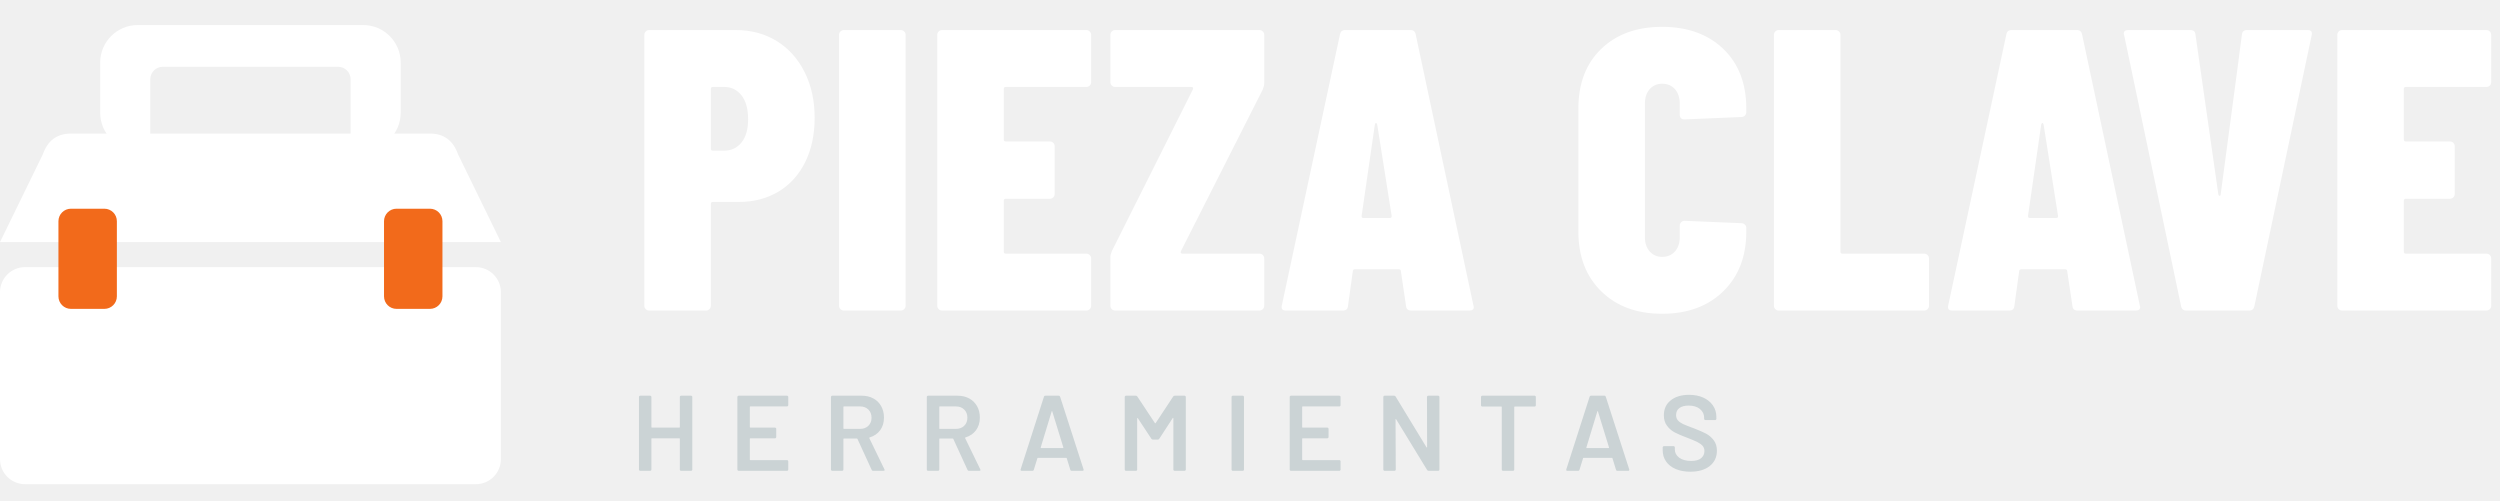
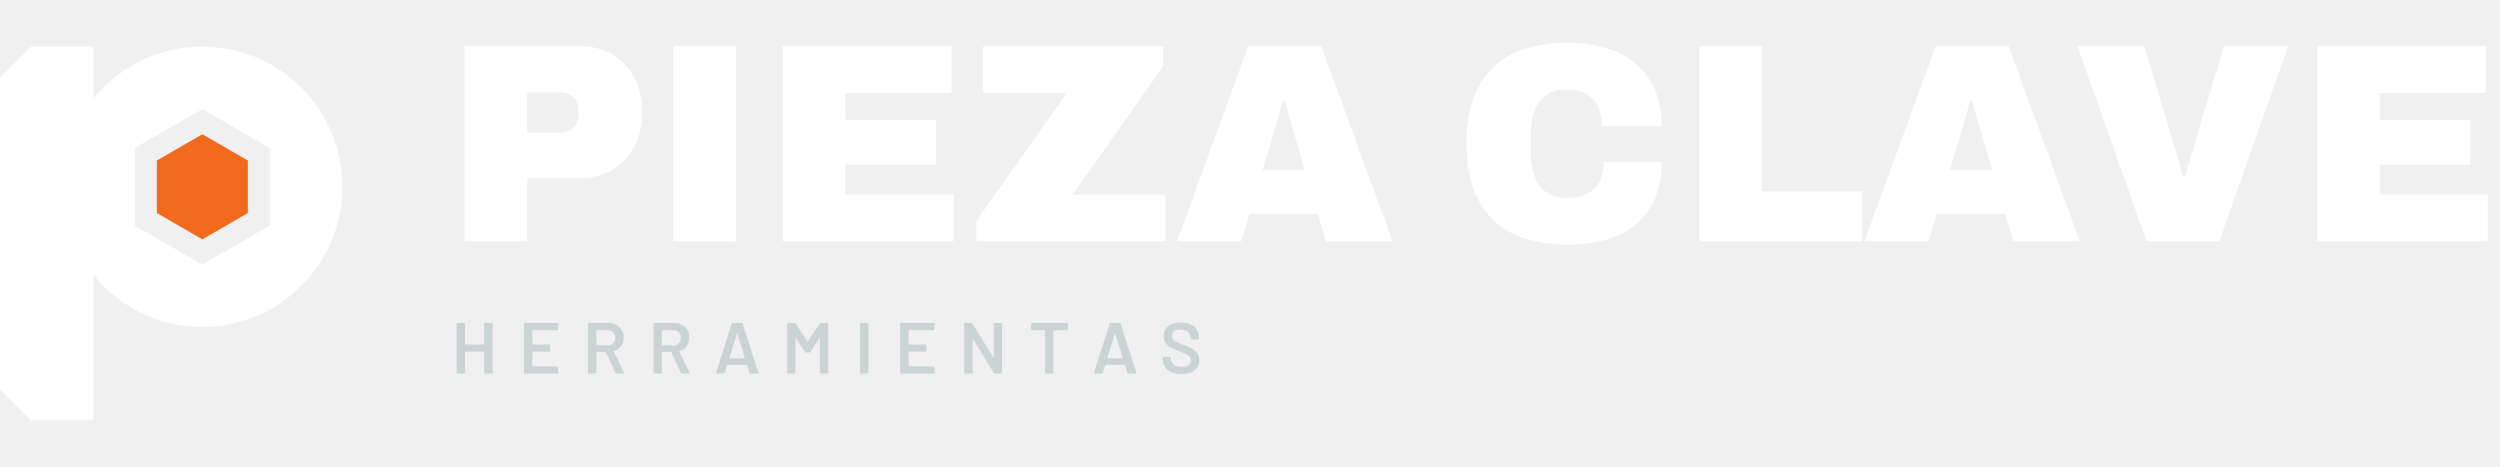
- <svg xmlns="http://www.w3.org/2000/svg" width="598.94" height="120" viewBox="0 0 598.94 120">
-   <g transform="translate(0 0) scale(1)">
-     <path d="M33 6H87A9 9 0 0 1 96 15V27A9 9 0 0 1 87 36H33A9 9 0 0 1 24 27V15A9 9 0 0 1 33 6ZM39 16H81A3 3 0 0 1 84 19V33A3 3 0 0 1 81 36H39A3 3 0 0 1 36 33V19A3 3 0 0 1 39 16Z" fill="#ffffff" fill-rule="evenodd" />
-     <path d="M17 32H103Q108 32 109.75 37L120 58H0L10.25 37Q12 32 17 32Z" fill="#ffffff" />
-     <path d="M6 64H114A6 6 0 0 1 120 70V110A6 6 0 0 1 114 116H6A6 6 0 0 1 0 110V70A6 6 0 0 1 6 64Z" fill="#ffffff" />
-     <path d="M17 50H25A3 3 0 0 1 28 53V71A3 3 0 0 1 25 74H17A3 3 0 0 1 14 71V53A3 3 0 0 1 17 50ZM95 50H103A3 3 0 0 1 106 53V71A3 3 0 0 1 103 74H95A3 3 0 0 1 92 71V53A3 3 0 0 1 95 50Z" fill="#f26a1b" />
+ <svg xmlns="http://www.w3.org/2000/svg" viewBox="0 0 642.45 120" width="642.45" height="120">
+   <g transform="translate(-18 0)">
+     <path d="M26 12 L42 12 L42 108 L26 108 L18 100 L18 20 Z M34 48 A36 36 0 1 1 106 48 A36 36 0 1 1 34 48 Z M70 28 L52.68 38 L52.68 58 L70 68 L87.32 58 L87.32 38 Z" fill="#ffffff" />
+     <path d="M70 34.5 L58.31 41.25 L58.31 54.75 L70 61.5 L81.69 54.75 L81.69 41.25 Z" fill="#f26a1b" />
  </g>
-   <path d="M176.26 7.20Q181.82 7.20 186.10 9.84Q190.37 12.48 192.77 17.28Q195.17 22.08 195.17 28.22L195.17 28.22Q195.17 34.27 192.91 38.83Q190.66 43.39 186.53 45.89Q182.40 48.38 177.02 48.38L177.02 48.38L170.78 48.38Q170.30 48.38 170.30 48.86L170.30 48.86L170.30 73.25Q170.30 73.73 169.97 74.06Q169.63 74.40 169.15 74.40L169.15 74.40L155.52 74.40Q155.04 74.40 154.70 74.06Q154.37 73.73 154.37 73.25L154.37 73.25L154.37 8.35Q154.37 7.87 154.70 7.54Q155.04 7.20 155.52 7.20L155.52 7.20L176.26 7.20ZM173.47 36.10Q176.06 36.10 177.65 34.13Q179.23 32.16 179.23 28.61L179.23 28.61Q179.23 24.86 177.65 22.85Q176.06 20.83 173.47 20.83L173.47 20.83L170.78 20.83Q170.30 20.83 170.30 21.31L170.30 21.31L170.30 35.62Q170.30 36.10 170.78 36.10L170.78 36.10L173.47 36.10ZM202.18 74.40Q201.70 74.40 201.36 74.06Q201.02 73.73 201.02 73.25L201.02 73.25L201.02 8.35Q201.02 7.87 201.36 7.54Q201.70 7.20 202.18 7.20L202.18 7.20L215.81 7.20Q216.29 7.20 216.62 7.54Q216.96 7.87 216.96 8.35L216.96 8.35L216.96 73.25Q216.96 73.73 216.62 74.06Q216.29 74.40 215.81 74.40L215.81 74.40L202.18 74.40ZM261.41 19.68Q261.41 20.16 261.07 20.50Q260.74 20.83 260.26 20.83L260.26 20.83L240.96 20.83Q240.48 20.83 240.48 21.31L240.48 21.31L240.48 33.41Q240.48 33.89 240.96 33.89L240.96 33.89L251.52 33.89Q252 33.89 252.34 34.22Q252.67 34.56 252.67 35.04L252.67 35.04L252.67 46.46Q252.67 46.94 252.34 47.28Q252 47.62 251.52 47.62L251.52 47.62L240.96 47.62Q240.48 47.62 240.48 48.10L240.48 48.10L240.48 60.29Q240.48 60.77 240.96 60.77L240.96 60.77L260.26 60.77Q260.74 60.77 261.07 61.10Q261.41 61.44 261.41 61.92L261.41 61.92L261.41 73.25Q261.41 73.73 261.07 74.06Q260.74 74.40 260.26 74.40L260.26 74.40L225.70 74.40Q225.22 74.40 224.88 74.06Q224.54 73.73 224.54 73.25L224.54 73.25L224.54 8.35Q224.54 7.87 224.88 7.54Q225.22 7.20 225.70 7.20L225.70 7.20L260.26 7.20Q260.74 7.20 261.07 7.54Q261.41 7.87 261.41 8.35L261.41 8.35L261.41 19.68ZM267.17 74.40Q266.69 74.40 266.35 74.06Q266.02 73.73 266.02 73.25L266.02 73.25L266.02 61.54Q266.02 61.06 266.40 60.10L266.40 60.10L285.79 21.41Q285.89 21.12 285.79 20.98Q285.70 20.83 285.41 20.83L285.41 20.83L267.17 20.83Q266.69 20.83 266.35 20.50Q266.02 20.16 266.02 19.68L266.02 19.68L266.02 8.35Q266.02 7.87 266.35 7.54Q266.69 7.20 267.17 7.20L267.17 7.20L301.73 7.20Q302.21 7.20 302.54 7.54Q302.88 7.87 302.88 8.35L302.88 8.35L302.88 20.06Q302.88 20.54 302.50 21.50L302.50 21.50L282.91 60.19Q282.82 60.48 282.91 60.62Q283.01 60.77 283.30 60.77L283.30 60.77L301.73 60.77Q302.21 60.77 302.54 61.10Q302.88 61.44 302.88 61.92L302.88 61.92L302.88 73.25Q302.88 73.73 302.54 74.06Q302.21 74.40 301.73 74.40L301.73 74.40L267.17 74.40ZM338.11 74.40Q336.96 74.40 336.86 73.34L336.86 73.34L335.62 64.99Q335.62 64.51 335.04 64.51L335.04 64.51L324.67 64.51Q324.10 64.51 324.10 64.99L324.10 64.99L322.94 73.34Q322.85 74.40 321.70 74.40L321.70 74.40L308.06 74.40Q306.82 74.40 307.10 73.15L307.10 73.15L321.02 8.26Q321.22 7.20 322.27 7.20L322.27 7.20L337.92 7.20Q338.98 7.20 339.17 8.26L339.17 8.26L352.99 73.15L353.09 73.54Q353.09 74.40 352.03 74.40L352.03 74.40L338.11 74.40ZM326.21 51.74Q326.21 52.22 326.59 52.22L326.59 52.22L333.02 52.22Q333.41 52.22 333.41 51.74L333.41 51.74L329.95 29.86Q329.86 29.47 329.66 29.47Q329.47 29.47 329.38 29.86L329.38 29.86L326.21 51.74ZM398.21 75.17Q389.09 75.17 383.62 69.79Q378.14 64.42 378.14 55.49L378.14 55.49L378.14 26.02Q378.14 16.99 383.62 11.71Q389.09 6.43 398.21 6.43L398.21 6.43Q407.33 6.43 412.85 11.71Q418.37 16.99 418.37 26.02L418.37 26.02L418.37 26.88Q418.37 27.36 418.03 27.70Q417.70 28.03 417.22 28.03L417.22 28.03L403.58 28.61Q402.43 28.61 402.43 27.46L402.43 27.46L402.43 24.86Q402.43 22.66 401.28 21.36Q400.13 20.06 398.21 20.06L398.21 20.06Q396.38 20.06 395.23 21.36Q394.08 22.66 394.08 24.86L394.08 24.86L394.08 56.83Q394.08 58.94 395.23 60.24Q396.38 61.54 398.21 61.54L398.21 61.54Q400.13 61.54 401.28 60.24Q402.43 58.94 402.43 56.83L402.43 56.83L402.43 54.05Q402.43 53.57 402.77 53.23Q403.10 52.90 403.58 52.90L403.58 52.90L417.22 53.47Q417.70 53.47 418.03 53.81Q418.37 54.14 418.37 54.62L418.37 54.62L418.37 55.49Q418.37 64.42 412.85 69.79Q407.33 75.17 398.21 75.17L398.21 75.17ZM426.14 74.40Q425.66 74.40 425.33 74.06Q424.99 73.73 424.99 73.25L424.99 73.25L424.99 8.35Q424.99 7.87 425.33 7.54Q425.66 7.20 426.14 7.20L426.14 7.20L439.78 7.20Q440.26 7.20 440.59 7.54Q440.93 7.87 440.93 8.35L440.93 8.35L440.93 60.29Q440.93 60.77 441.41 60.77L441.41 60.77L460.99 60.77Q461.47 60.77 461.81 61.10Q462.14 61.44 462.14 61.92L462.14 61.92L462.14 73.25Q462.14 73.73 461.81 74.06Q461.47 74.40 460.99 74.40L460.99 74.40L426.14 74.40ZM497.76 74.40Q496.61 74.40 496.51 73.34L496.51 73.34L495.26 64.99Q495.26 64.51 494.69 64.51L494.69 64.51L484.32 64.51Q483.74 64.51 483.74 64.99L483.74 64.99L482.59 73.34Q482.50 74.40 481.34 74.40L481.34 74.40L467.71 74.40Q466.46 74.40 466.75 73.15L466.75 73.15L480.67 8.26Q480.86 7.20 481.92 7.20L481.92 7.20L497.57 7.20Q498.62 7.20 498.82 8.26L498.82 8.26L512.64 73.15L512.74 73.54Q512.74 74.40 511.68 74.40L511.68 74.40L497.76 74.40ZM485.86 51.74Q485.86 52.22 486.24 52.22L486.24 52.22L492.67 52.22Q493.06 52.22 493.06 51.74L493.06 51.74L489.60 29.86Q489.50 29.47 489.31 29.47Q489.12 29.47 489.02 29.86L489.02 29.86L485.86 51.74ZM523.78 74.40Q522.72 74.40 522.53 73.34L522.53 73.34L508.90 8.45L508.80 8.06Q508.80 7.20 509.86 7.20L509.86 7.20L524.74 7.20Q525.89 7.20 525.98 8.26L525.98 8.26L531.46 46.56Q531.55 46.94 531.79 46.90Q532.03 46.85 532.03 46.56L532.03 46.56L537.12 8.26Q537.22 7.20 538.37 7.20L538.37 7.20L552.86 7.20Q554.11 7.20 553.82 8.45L553.82 8.45L540.10 73.34Q539.90 74.40 538.85 74.40L538.85 74.40L523.78 74.40ZM596.83 19.68Q596.83 20.16 596.50 20.50Q596.16 20.83 595.68 20.83L595.68 20.83L576.38 20.83Q575.90 20.83 575.90 21.31L575.90 21.31L575.90 33.41Q575.90 33.89 576.38 33.89L576.38 33.89L586.94 33.89Q587.42 33.89 587.76 34.22Q588.10 34.56 588.10 35.04L588.10 35.04L588.10 46.46Q588.10 46.94 587.76 47.28Q587.42 47.62 586.94 47.62L586.94 47.62L576.38 47.62Q575.90 47.62 575.90 48.10L575.90 48.10L575.90 60.29Q575.90 60.77 576.38 60.77L576.38 60.77L595.68 60.77Q596.16 60.77 596.50 61.10Q596.83 61.44 596.83 61.92L596.83 61.92L596.83 73.25Q596.83 73.73 596.50 74.06Q596.16 74.40 595.68 74.40L595.68 74.40L561.12 74.40Q560.64 74.40 560.30 74.06Q559.97 73.73 559.97 73.25L559.97 73.25L559.97 8.35Q559.97 7.87 560.30 7.54Q560.64 7.20 561.12 7.20L561.12 7.20L595.68 7.20Q596.16 7.20 596.50 7.54Q596.83 7.87 596.83 8.35L596.83 8.35L596.83 19.68Z" fill="#ffffff" />
-   <path d="M162.87 95.11Q162.87 94.98 162.96 94.89Q163.05 94.80 163.18 94.80L163.18 94.80L165.55 94.80Q165.68 94.80 165.77 94.89Q165.86 94.98 165.86 95.11L165.86 95.11L165.86 112.49Q165.86 112.62 165.77 112.71Q165.68 112.80 165.55 112.80L165.55 112.80L163.18 112.80Q163.05 112.80 162.96 112.71Q162.87 112.62 162.87 112.49L162.87 112.49L162.87 105.14Q162.87 105.01 162.75 105.01L162.75 105.01L156.19 105.01Q156.06 105.01 156.06 105.14L156.06 105.14L156.06 112.49Q156.06 112.62 155.97 112.71Q155.88 112.80 155.75 112.80L155.75 112.80L153.39 112.80Q153.26 112.80 153.17 112.71Q153.08 112.62 153.08 112.49L153.08 112.49L153.08 95.11Q153.08 94.98 153.17 94.89Q153.26 94.80 153.39 94.80L153.39 94.80L155.75 94.80Q155.88 94.80 155.97 94.89Q156.06 94.98 156.06 95.11L156.06 95.11L156.06 102.31Q156.06 102.44 156.19 102.44L156.19 102.44L162.75 102.44Q162.87 102.44 162.87 102.31L162.87 102.31L162.87 95.11ZM188.85 97.06Q188.85 97.19 188.76 97.28Q188.67 97.37 188.54 97.37L188.54 97.37L179.77 97.37Q179.64 97.37 179.64 97.50L179.64 97.50L179.64 102.31Q179.64 102.44 179.77 102.44L179.77 102.44L185.66 102.44Q185.79 102.44 185.88 102.53Q185.97 102.62 185.97 102.75L185.97 102.75L185.97 104.70Q185.97 104.83 185.88 104.92Q185.79 105.01 185.66 105.01L185.66 105.01L179.77 105.01Q179.64 105.01 179.64 105.14L179.64 105.14L179.64 110.10Q179.64 110.23 179.77 110.23L179.77 110.23L188.54 110.23Q188.67 110.23 188.76 110.32Q188.85 110.41 188.85 110.54L188.85 110.54L188.85 112.49Q188.85 112.62 188.76 112.71Q188.67 112.80 188.54 112.80L188.54 112.80L176.97 112.80Q176.84 112.80 176.75 112.71Q176.66 112.62 176.66 112.49L176.66 112.49L176.66 95.11Q176.66 94.98 176.75 94.89Q176.84 94.80 176.97 94.80L176.97 94.80L188.54 94.80Q188.67 94.80 188.76 94.89Q188.85 94.98 188.85 95.11L188.85 95.11L188.85 97.06ZM209.19 112.80Q208.93 112.80 208.83 112.57L208.83 112.57L205.43 105.16Q205.38 105.06 205.28 105.06L205.28 105.06L202.19 105.06Q202.06 105.06 202.06 105.19L202.06 105.19L202.06 112.49Q202.06 112.62 201.97 112.71Q201.88 112.80 201.75 112.80L201.75 112.80L199.39 112.80Q199.26 112.80 199.17 112.71Q199.08 112.62 199.08 112.49L199.08 112.49L199.08 95.11Q199.08 94.98 199.17 94.89Q199.26 94.80 199.39 94.80L199.39 94.80L206.46 94.80Q208.03 94.80 209.24 95.46Q210.45 96.11 211.11 97.31Q211.78 98.50 211.78 100.05L211.78 100.05Q211.78 101.82 210.87 103.07Q209.96 104.31 208.34 104.80L208.34 104.80Q208.29 104.80 208.26 104.85Q208.23 104.91 208.26 104.96L208.26 104.96L211.89 112.44Q211.94 112.54 211.94 112.59L211.94 112.59Q211.94 112.80 211.65 112.80L211.65 112.80L209.19 112.80ZM202.19 97.37Q202.06 97.37 202.06 97.50L202.06 97.50L202.06 102.62Q202.06 102.75 202.19 102.75L202.19 102.75L206.05 102.75Q207.28 102.75 208.04 102.01Q208.80 101.28 208.80 100.07L208.80 100.07Q208.80 98.86 208.04 98.12Q207.28 97.37 206.05 97.37L206.05 97.37L202.19 97.37ZM232.15 112.80Q231.89 112.80 231.79 112.57L231.79 112.57L228.39 105.16Q228.34 105.06 228.24 105.06L228.24 105.06L225.15 105.06Q225.03 105.06 225.03 105.19L225.03 105.19L225.03 112.49Q225.03 112.62 224.94 112.71Q224.85 112.80 224.72 112.80L224.72 112.80L222.35 112.80Q222.22 112.80 222.13 112.71Q222.04 112.62 222.04 112.49L222.04 112.49L222.04 95.11Q222.04 94.98 222.13 94.89Q222.22 94.80 222.35 94.80L222.35 94.80L229.42 94.80Q230.99 94.80 232.20 95.46Q233.41 96.11 234.08 97.31Q234.75 98.50 234.75 100.05L234.75 100.05Q234.75 101.82 233.83 103.07Q232.92 104.31 231.30 104.80L231.30 104.80Q231.25 104.80 231.22 104.85Q231.20 104.91 231.22 104.96L231.22 104.96L234.85 112.44Q234.90 112.54 234.90 112.59L234.90 112.59Q234.90 112.80 234.62 112.80L234.62 112.80L232.15 112.80ZM225.15 97.37Q225.03 97.37 225.03 97.50L225.03 97.50L225.03 102.62Q225.03 102.75 225.15 102.75L225.15 102.75L229.01 102.75Q230.25 102.75 231.00 102.01Q231.76 101.28 231.76 100.07L231.76 100.07Q231.76 98.86 231.00 98.12Q230.25 97.37 229.01 97.37L229.01 97.37L225.15 97.37ZM256.76 112.80Q256.50 112.80 256.42 112.54L256.42 112.54L255.57 109.79Q255.52 109.69 255.45 109.69L255.45 109.69L248.66 109.69Q248.58 109.69 248.53 109.79L248.53 109.79L247.68 112.54Q247.60 112.80 247.35 112.80L247.35 112.80L244.77 112.80Q244.62 112.80 244.54 112.71Q244.47 112.62 244.52 112.44L244.52 112.44L250.10 95.06Q250.17 94.80 250.43 94.80L250.43 94.80L253.65 94.80Q253.90 94.80 253.98 95.06L253.98 95.06L259.59 112.44Q259.61 112.49 259.61 112.57L259.61 112.57Q259.61 112.80 259.33 112.80L259.33 112.80L256.76 112.80ZM249.33 107.19Q249.30 107.35 249.43 107.35L249.43 107.35L254.65 107.35Q254.80 107.35 254.75 107.19L254.75 107.19L252.10 98.58Q252.08 98.48 252.03 98.48Q251.97 98.48 251.95 98.58L251.95 98.58L249.33 107.19ZM281.06 95.01Q281.19 94.80 281.42 94.80L281.42 94.80L283.78 94.80Q283.91 94.80 284.00 94.89Q284.09 94.98 284.09 95.11L284.09 95.11L284.09 112.49Q284.09 112.62 284.00 112.71Q283.91 112.80 283.78 112.80L283.78 112.80L281.42 112.80Q281.29 112.80 281.20 112.71Q281.11 112.62 281.11 112.49L281.11 112.49L281.11 100.23Q281.11 100.15 281.04 100.12Q280.98 100.10 280.95 100.17L280.95 100.17L277.74 105.11Q277.61 105.32 277.38 105.32L277.38 105.32L276.20 105.32Q275.97 105.32 275.84 105.11L275.84 105.11L272.60 100.20Q272.57 100.12 272.51 100.15Q272.44 100.17 272.44 100.25L272.44 100.25L272.44 112.49Q272.44 112.62 272.35 112.71Q272.26 112.80 272.13 112.80L272.13 112.80L269.77 112.80Q269.64 112.80 269.55 112.71Q269.46 112.62 269.46 112.49L269.46 112.49L269.46 95.11Q269.46 94.98 269.55 94.89Q269.64 94.80 269.77 94.80L269.77 94.80L272.13 94.80Q272.37 94.80 272.49 95.01L272.49 95.01L276.69 101.36Q276.74 101.41 276.79 101.41Q276.84 101.41 276.87 101.36L276.87 101.36L281.06 95.01ZM295.35 112.80Q295.23 112.80 295.14 112.71Q295.05 112.62 295.05 112.49L295.05 112.49L295.05 95.11Q295.05 94.98 295.14 94.89Q295.23 94.80 295.35 94.80L295.35 94.80L297.72 94.80Q297.85 94.80 297.94 94.89Q298.03 94.98 298.03 95.11L298.03 95.11L298.03 112.49Q298.03 112.62 297.94 112.71Q297.85 112.80 297.72 112.80L297.72 112.80L295.35 112.80ZM321.17 97.06Q321.17 97.19 321.08 97.28Q320.99 97.37 320.86 97.37L320.86 97.37L312.09 97.37Q311.97 97.37 311.97 97.50L311.97 97.50L311.97 102.31Q311.97 102.44 312.09 102.44L312.09 102.44L317.98 102.44Q318.11 102.44 318.20 102.53Q318.29 102.62 318.29 102.75L318.29 102.75L318.29 104.70Q318.29 104.83 318.20 104.92Q318.11 105.01 317.98 105.01L317.98 105.01L312.09 105.01Q311.97 105.01 311.97 105.14L311.97 105.14L311.97 110.10Q311.97 110.23 312.09 110.23L312.09 110.23L320.86 110.23Q320.99 110.23 321.08 110.32Q321.17 110.41 321.17 110.54L321.17 110.54L321.17 112.49Q321.17 112.62 321.08 112.71Q320.99 112.80 320.86 112.80L320.86 112.80L309.29 112.80Q309.16 112.80 309.07 112.71Q308.98 112.62 308.98 112.49L308.98 112.49L308.98 95.11Q308.98 94.98 309.07 94.89Q309.16 94.80 309.29 94.80L309.29 94.80L320.86 94.80Q320.99 94.80 321.08 94.89Q321.17 94.98 321.17 95.11L321.17 95.11L321.17 97.06ZM341.87 95.11Q341.87 94.98 341.96 94.89Q342.05 94.80 342.18 94.80L342.18 94.80L344.55 94.80Q344.67 94.80 344.76 94.89Q344.85 94.98 344.85 95.11L344.85 95.11L344.85 112.49Q344.85 112.62 344.76 112.71Q344.67 112.80 344.55 112.80L344.55 112.80L342.26 112.80Q342.00 112.80 341.90 112.59L341.90 112.59L334.49 100.46Q334.44 100.38 334.39 100.39Q334.34 100.41 334.34 100.51L334.34 100.51L334.39 112.49Q334.39 112.62 334.30 112.71Q334.21 112.80 334.08 112.80L334.08 112.80L331.71 112.80Q331.59 112.80 331.50 112.71Q331.41 112.62 331.41 112.49L331.41 112.49L331.41 95.11Q331.41 94.98 331.50 94.89Q331.59 94.80 331.71 94.80L331.71 94.80L334.00 94.80Q334.26 94.80 334.36 95.01L334.36 95.01L341.74 107.14Q341.79 107.22 341.85 107.21Q341.90 107.19 341.90 107.09L341.90 107.09L341.87 95.11ZM367.64 94.80Q367.77 94.80 367.86 94.89Q367.95 94.98 367.95 95.11L367.95 95.11L367.95 97.09Q367.95 97.22 367.86 97.31Q367.77 97.40 367.64 97.40L367.64 97.40L362.91 97.40Q362.78 97.40 362.78 97.53L362.78 97.53L362.78 112.49Q362.78 112.62 362.69 112.71Q362.60 112.80 362.47 112.80L362.47 112.80L360.10 112.80Q359.97 112.80 359.88 112.71Q359.79 112.62 359.79 112.49L359.79 112.49L359.79 97.53Q359.79 97.40 359.67 97.40L359.67 97.40L355.11 97.40Q354.99 97.40 354.90 97.31Q354.81 97.22 354.81 97.09L354.81 97.09L354.81 95.11Q354.81 94.98 354.90 94.89Q354.99 94.80 355.11 94.80L355.11 94.80L367.64 94.80ZM387.49 112.80Q387.23 112.80 387.15 112.54L387.15 112.54L386.31 109.79Q386.25 109.69 386.18 109.69L386.18 109.69L379.39 109.69Q379.31 109.69 379.26 109.79L379.26 109.79L378.41 112.54Q378.33 112.80 378.08 112.80L378.08 112.80L375.51 112.80Q375.35 112.80 375.27 112.71Q375.20 112.62 375.25 112.44L375.25 112.44L380.83 95.06Q380.91 94.80 381.16 94.80L381.16 94.80L384.38 94.80Q384.63 94.80 384.71 95.06L384.71 95.06L390.32 112.44Q390.34 112.49 390.34 112.57L390.34 112.57Q390.34 112.80 390.06 112.80L390.06 112.80L387.49 112.80ZM380.06 107.19Q380.03 107.35 380.16 107.35L380.16 107.35L385.38 107.35Q385.53 107.35 385.48 107.19L385.48 107.19L382.83 98.58Q382.81 98.48 382.76 98.48Q382.71 98.48 382.68 98.58L382.68 98.58L380.06 107.19ZM404.95 113.01Q402.94 113.01 401.45 112.36Q399.96 111.72 399.15 110.56Q398.34 109.41 398.34 107.84L398.34 107.84L398.34 107.19Q398.34 107.07 398.43 106.98Q398.52 106.89 398.65 106.89L398.65 106.89L400.94 106.89Q401.07 106.89 401.16 106.98Q401.25 107.07 401.25 107.19L401.25 107.19L401.25 107.68Q401.25 108.87 402.30 109.65Q403.35 110.43 405.18 110.43L405.18 110.43Q406.75 110.43 407.55 109.77Q408.34 109.10 408.34 108.04L408.34 108.04Q408.34 107.32 407.91 106.82Q407.47 106.32 406.66 105.91Q405.85 105.50 404.23 104.88L404.23 104.88Q402.40 104.21 401.27 103.62Q400.14 103.03 399.38 102.01Q398.62 101.00 398.62 99.48L398.62 99.48Q398.62 97.22 400.27 95.91Q401.91 94.59 404.67 94.59L404.67 94.59Q406.59 94.59 408.07 95.26Q409.55 95.93 410.37 97.13Q411.20 98.32 411.20 99.89L411.20 99.89L411.20 100.33Q411.20 100.46 411.11 100.55Q411.02 100.64 410.89 100.64L410.89 100.64L408.57 100.64Q408.45 100.64 408.36 100.55Q408.27 100.46 408.27 100.33L408.27 100.33L408.27 100.05Q408.27 98.84 407.28 98.00Q406.29 97.17 404.54 97.17L404.54 97.17Q403.12 97.17 402.34 97.76Q401.55 98.35 401.55 99.43L401.55 99.43Q401.55 100.20 401.97 100.69Q402.38 101.18 403.20 101.58Q404.02 101.97 405.75 102.59L405.75 102.59Q407.57 103.29 408.66 103.85Q409.76 104.42 410.54 105.43Q411.33 106.45 411.33 107.97L411.33 107.97Q411.33 110.28 409.62 111.64Q407.91 113.01 404.95 113.01L404.95 113.01Z" fill="#cbd3d5" />
+   <path d="M119.394 62.0V11.854H148.985Q153.723 11.854 157.331 14.004Q160.939 16.155 162.98 19.945Q165.02 23.735 165.02 28.764Q165.02 33.939 162.943 37.765Q160.866 41.592 157.258 43.706Q153.65 45.819 148.985 45.819H135.501V62.0ZM135.501 34.085H143.592Q146.143 34.085 147.418 32.773Q148.694 31.461 148.694 28.91Q148.694 27.16 148.147 26.031Q147.601 24.901 146.471 24.318Q145.341 23.735 143.592 23.735H135.501ZM173.017 62.0V11.854H189.125V62.0ZM201.131 62.0V11.854H244.499V23.88H217.239V30.805H240.563V42.321H217.239V49.974H245.009V62.0ZM250.892 62.0V56.825L274.143 23.88H252.641V11.854H298.924V17.029L275.673 49.974H299.507V62.0ZM302.496 62.0 320.79 11.854H339.522L357.816 62.0H340.761L338.647 54.93H321.082L318.968 62.0ZM324.434 43.706H335.367L332.962 35.688Q332.671 34.813 332.306 33.574Q331.942 32.335 331.577 30.95Q331.213 29.566 330.848 28.217Q330.484 26.869 330.192 25.848H329.609Q329.318 27.16 328.844 28.837Q328.37 30.513 327.86 32.299Q327.35 34.085 326.84 35.688ZM402.892 62.875Q394.364 62.875 388.57 59.959Q382.776 57.044 379.824 51.249Q376.872 45.455 376.872 36.927Q376.872 24.099 383.468 17.539Q390.064 10.98 402.892 10.98Q410.181 10.98 415.611 13.421Q421.041 15.863 424.029 20.673Q427.017 25.484 427.017 32.481H411.638Q411.638 29.566 410.618 27.452Q409.598 25.338 407.666 24.172Q405.735 23.006 402.819 23.006Q399.394 23.006 397.316 24.464Q395.239 25.921 394.292 28.545Q393.344 31.169 393.344 34.595V39.259Q393.344 42.685 394.328 45.309Q395.312 47.933 397.353 49.391Q399.394 50.848 402.673 50.848Q405.88 50.848 407.958 49.755Q410.035 48.662 411.092 46.585Q412.149 44.507 412.149 41.665H427.017Q427.017 48.516 424.175 53.254Q421.332 57.991 415.939 60.433Q410.545 62.875 402.892 62.875ZM436.691 62.0V11.854H452.799V49.172H478.528V62.0ZM479.141 62.0 497.436 11.854H516.168L534.462 62.0H517.407L515.293 54.93H497.727L495.614 62.0ZM501.08 43.706H512.013L509.608 35.688Q509.316 34.813 508.952 33.574Q508.587 32.335 508.223 30.95Q507.859 29.566 507.494 28.217Q507.13 26.869 506.838 25.848H506.255Q505.964 27.16 505.49 28.837Q505.016 30.513 504.506 32.299Q503.996 34.085 503.485 35.688ZM551.641 62.0 533.857 11.854H551.058L557.983 35.032Q558.274 35.98 558.784 37.802Q559.294 39.624 559.914 41.665Q560.534 43.706 560.971 45.382H561.554Q561.991 43.851 562.574 41.883Q563.157 39.915 563.704 38.057Q564.251 36.198 564.542 35.032L571.539 11.854H588.012L570.3 62.0ZM595.436 62.0V11.854H638.803V23.88H611.544V30.805H634.867V42.321H611.544V49.974H639.313V62.0Z" fill="#ffffff" />
+   <path d="M124.654 83.0H126.363Q126.456 83.0 126.521 83.065Q126.586 83.13 126.586 83.223V95.777Q126.586 95.87 126.521 95.935Q126.456 96.0 126.363 96.0H124.654Q124.561 96.0 124.496 95.935Q124.431 95.87 124.431 95.777V90.466Q124.431 90.373 124.339 90.373H119.603Q119.51 90.373 119.51 90.466V95.777Q119.51 95.87 119.445 95.935Q119.38 96.0 119.287 96.0H117.579Q117.486 96.0 117.421 95.935Q117.356 95.87 117.356 95.777V83.223Q117.356 83.13 117.421 83.065Q117.486 83.0 117.579 83.0H119.287Q119.38 83.0 119.445 83.065Q119.51 83.13 119.51 83.223V88.423Q119.51 88.516 119.603 88.516H124.339Q124.431 88.516 124.431 88.423V83.223Q124.431 83.13 124.496 83.065Q124.561 83.0 124.654 83.0ZM143.226 84.857H136.893Q136.8 84.857 136.8 84.95V88.423Q136.8 88.516 136.893 88.516H141.146Q141.239 88.516 141.304 88.581Q141.369 88.646 141.369 88.739V90.15Q141.369 90.243 141.304 90.308Q141.239 90.373 141.146 90.373H136.893Q136.8 90.373 136.8 90.466V94.05Q136.8 94.143 136.893 94.143H143.226Q143.319 94.143 143.384 94.208Q143.449 94.273 143.449 94.366V95.777Q143.449 95.87 143.384 95.935Q143.319 96.0 143.226 96.0H134.869Q134.776 96.0 134.711 95.935Q134.646 95.87 134.646 95.777V83.223Q134.646 83.13 134.711 83.065Q134.776 83.0 134.869 83.0H143.226Q143.319 83.0 143.384 83.065Q143.449 83.13 143.449 83.223V84.634Q143.449 84.727 143.384 84.792Q143.319 84.857 143.226 84.857ZM158.139 95.833 155.687 90.484Q155.65 90.41 155.576 90.41H153.347Q153.254 90.41 153.254 90.503V95.777Q153.254 95.87 153.189 95.935Q153.124 96.0 153.031 96.0H151.323Q151.23 96.0 151.165 95.935Q151.1 95.87 151.1 95.777V83.223Q151.1 83.13 151.165 83.065Q151.23 83.0 151.323 83.0H156.43Q157.563 83.0 158.436 83.474Q159.309 83.947 159.791 84.811Q160.274 85.674 160.274 86.789Q160.274 88.07 159.615 88.971Q158.956 89.871 157.786 90.224Q157.749 90.224 157.73 90.261Q157.711 90.299 157.73 90.336L160.349 95.74Q160.386 95.814 160.386 95.851Q160.386 96.0 160.181 96.0H158.399Q158.213 96.0 158.139 95.833ZM153.254 84.95V88.646Q153.254 88.739 153.347 88.739H156.133Q157.024 88.739 157.572 88.209Q158.12 87.68 158.12 86.807Q158.12 85.934 157.572 85.396Q157.024 84.857 156.133 84.857H153.347Q153.254 84.857 153.254 84.95ZM174.983 95.833 172.531 90.484Q172.494 90.41 172.42 90.41H170.191Q170.099 90.41 170.099 90.503V95.777Q170.099 95.87 170.034 95.935Q169.969 96.0 169.876 96.0H168.167Q168.074 96.0 168.009 95.935Q167.944 95.87 167.944 95.777V83.223Q167.944 83.13 168.009 83.065Q168.074 83.0 168.167 83.0H173.274Q174.407 83.0 175.28 83.474Q176.153 83.947 176.636 84.811Q177.119 85.674 177.119 86.789Q177.119 88.07 176.459 88.971Q175.8 89.871 174.63 90.224Q174.593 90.224 174.574 90.261Q174.556 90.299 174.574 90.336L177.193 95.74Q177.23 95.814 177.23 95.851Q177.23 96.0 177.026 96.0H175.243Q175.057 96.0 174.983 95.833ZM170.099 84.95V88.646Q170.099 88.739 170.191 88.739H172.977Q173.869 88.739 174.416 88.209Q174.964 87.68 174.964 86.807Q174.964 85.934 174.416 85.396Q173.869 84.857 172.977 84.857H170.191Q170.099 84.857 170.099 84.95ZM192.607 95.814 191.994 93.827Q191.957 93.753 191.901 93.753H186.999Q186.943 93.753 186.906 93.827L186.293 95.814Q186.237 96.0 186.051 96.0H184.194Q184.083 96.0 184.027 95.935Q183.971 95.87 184.009 95.74L188.039 83.186Q188.094 83.0 188.28 83.0H190.601Q190.787 83.0 190.843 83.186L194.891 95.74Q194.91 95.777 194.91 95.833Q194.91 96.0 194.706 96.0H192.849Q192.663 96.0 192.607 95.814ZM187.556 92.063H191.326Q191.437 92.063 191.4 91.951L189.487 85.73Q189.469 85.656 189.431 85.656Q189.394 85.656 189.376 85.73L187.481 91.951Q187.463 92.063 187.556 92.063ZM210.919 83.0H212.627Q212.72 83.0 212.785 83.065Q212.85 83.13 212.85 83.223V95.777Q212.85 95.87 212.785 95.935Q212.72 96.0 212.627 96.0H210.919Q210.826 96.0 210.761 95.935Q210.696 95.87 210.696 95.777V86.919Q210.696 86.863 210.649 86.844Q210.603 86.826 210.584 86.881L208.263 90.447Q208.17 90.596 208.003 90.596H207.149Q206.981 90.596 206.889 90.447L204.549 86.9Q204.53 86.844 204.484 86.863Q204.437 86.881 204.437 86.937V95.777Q204.437 95.87 204.372 95.935Q204.307 96.0 204.214 96.0H202.506Q202.413 96.0 202.348 95.935Q202.283 95.87 202.283 95.777V83.223Q202.283 83.13 202.348 83.065Q202.413 83.0 202.506 83.0H204.214Q204.381 83.0 204.474 83.149L207.501 87.736Q207.539 87.773 207.576 87.773Q207.613 87.773 207.631 87.736L210.659 83.149Q210.751 83.0 210.919 83.0ZM221.021 95.777V83.223Q221.021 83.13 221.086 83.065Q221.151 83.0 221.244 83.0H222.953Q223.046 83.0 223.111 83.065Q223.176 83.13 223.176 83.223V95.777Q223.176 95.87 223.111 95.935Q223.046 96.0 222.953 96.0H221.244Q221.151 96.0 221.086 95.935Q221.021 95.87 221.021 95.777ZM239.927 84.857H233.594Q233.501 84.857 233.501 84.95V88.423Q233.501 88.516 233.594 88.516H237.847Q237.94 88.516 238.005 88.581Q238.07 88.646 238.07 88.739V90.15Q238.07 90.243 238.005 90.308Q237.94 90.373 237.847 90.373H233.594Q233.501 90.373 233.501 90.466V94.05Q233.501 94.143 233.594 94.143H239.927Q240.02 94.143 240.085 94.208Q240.15 94.273 240.15 94.366V95.777Q240.15 95.87 240.085 95.935Q240.02 96.0 239.927 96.0H231.57Q231.477 96.0 231.412 95.935Q231.347 95.87 231.347 95.777V83.223Q231.347 83.13 231.412 83.065Q231.477 83.0 231.57 83.0H239.927Q240.02 83.0 240.085 83.065Q240.15 83.13 240.15 83.223V84.634Q240.15 84.727 240.085 84.792Q240.02 84.857 239.927 84.857ZM255.583 83.0H257.291Q257.384 83.0 257.449 83.065Q257.514 83.13 257.514 83.223V95.777Q257.514 95.87 257.449 95.935Q257.384 96.0 257.291 96.0H255.639Q255.453 96.0 255.379 95.851L250.03 87.086Q249.993 87.03 249.956 87.039Q249.919 87.049 249.919 87.123L249.956 95.777Q249.956 95.87 249.891 95.935Q249.826 96.0 249.733 96.0H248.024Q247.931 96.0 247.866 95.935Q247.801 95.87 247.801 95.777V83.223Q247.801 83.13 247.866 83.065Q247.931 83.0 248.024 83.0H249.677Q249.863 83.0 249.937 83.149L255.267 91.914Q255.304 91.97 255.341 91.961Q255.379 91.951 255.379 91.877L255.36 83.223Q255.36 83.13 255.425 83.065Q255.49 83.0 255.583 83.0ZM274.451 83.223V84.653Q274.451 84.746 274.386 84.811Q274.321 84.876 274.229 84.876H270.811Q270.719 84.876 270.719 84.969V95.777Q270.719 95.87 270.654 95.935Q270.589 96.0 270.496 96.0H268.787Q268.694 96.0 268.629 95.935Q268.564 95.87 268.564 95.777V84.969Q268.564 84.876 268.471 84.876H265.184Q265.091 84.876 265.026 84.811Q264.961 84.746 264.961 84.653V83.223Q264.961 83.13 265.026 83.065Q265.091 83.0 265.184 83.0H274.229Q274.321 83.0 274.386 83.065Q274.451 83.13 274.451 83.223ZM289.717 95.814 289.104 93.827Q289.067 93.753 289.011 93.753H284.109Q284.053 93.753 284.016 93.827L283.403 95.814Q283.347 96.0 283.161 96.0H281.304Q281.193 96.0 281.137 95.935Q281.081 95.87 281.119 95.74L285.149 83.186Q285.204 83.0 285.39 83.0H287.711Q287.897 83.0 287.953 83.186L292.001 95.74Q292.02 95.777 292.02 95.833Q292.02 96.0 291.816 96.0H289.959Q289.773 96.0 289.717 95.814ZM284.666 92.063H288.436Q288.547 92.063 288.51 91.951L286.597 85.73Q286.579 85.656 286.541 85.656Q286.504 85.656 286.486 85.73L284.591 91.951Q284.573 92.063 284.666 92.063ZM298.817 92.416V91.951Q298.817 91.859 298.882 91.794Q298.947 91.729 299.04 91.729H300.693Q300.786 91.729 300.851 91.794Q300.916 91.859 300.916 91.951V92.304Q300.916 93.159 301.677 93.725Q302.439 94.291 303.757 94.291Q304.89 94.291 305.466 93.809Q306.041 93.326 306.041 92.564Q306.041 92.044 305.726 91.682Q305.41 91.32 304.825 91.023Q304.24 90.726 303.07 90.28Q301.751 89.797 300.934 89.37Q300.117 88.943 299.569 88.209Q299.021 87.476 299.021 86.38Q299.021 84.746 300.21 83.799Q301.399 82.851 303.386 82.851Q304.779 82.851 305.846 83.334Q306.914 83.817 307.509 84.681Q308.103 85.544 308.103 86.677V86.993Q308.103 87.086 308.038 87.151Q307.973 87.216 307.88 87.216H306.209Q306.116 87.216 306.051 87.151Q305.986 87.086 305.986 86.993V86.789Q305.986 85.916 305.271 85.312Q304.556 84.709 303.293 84.709Q302.271 84.709 301.705 85.136Q301.139 85.563 301.139 86.343Q301.139 86.9 301.436 87.253Q301.733 87.606 302.327 87.894Q302.921 88.181 304.166 88.627Q305.484 89.129 306.274 89.537Q307.063 89.946 307.629 90.679Q308.196 91.413 308.196 92.509Q308.196 94.18 306.961 95.164Q305.726 96.149 303.59 96.149Q302.141 96.149 301.064 95.684Q299.987 95.22 299.402 94.384Q298.817 93.549 298.817 92.416Z" fill="#cbd3d5" />
</svg>
